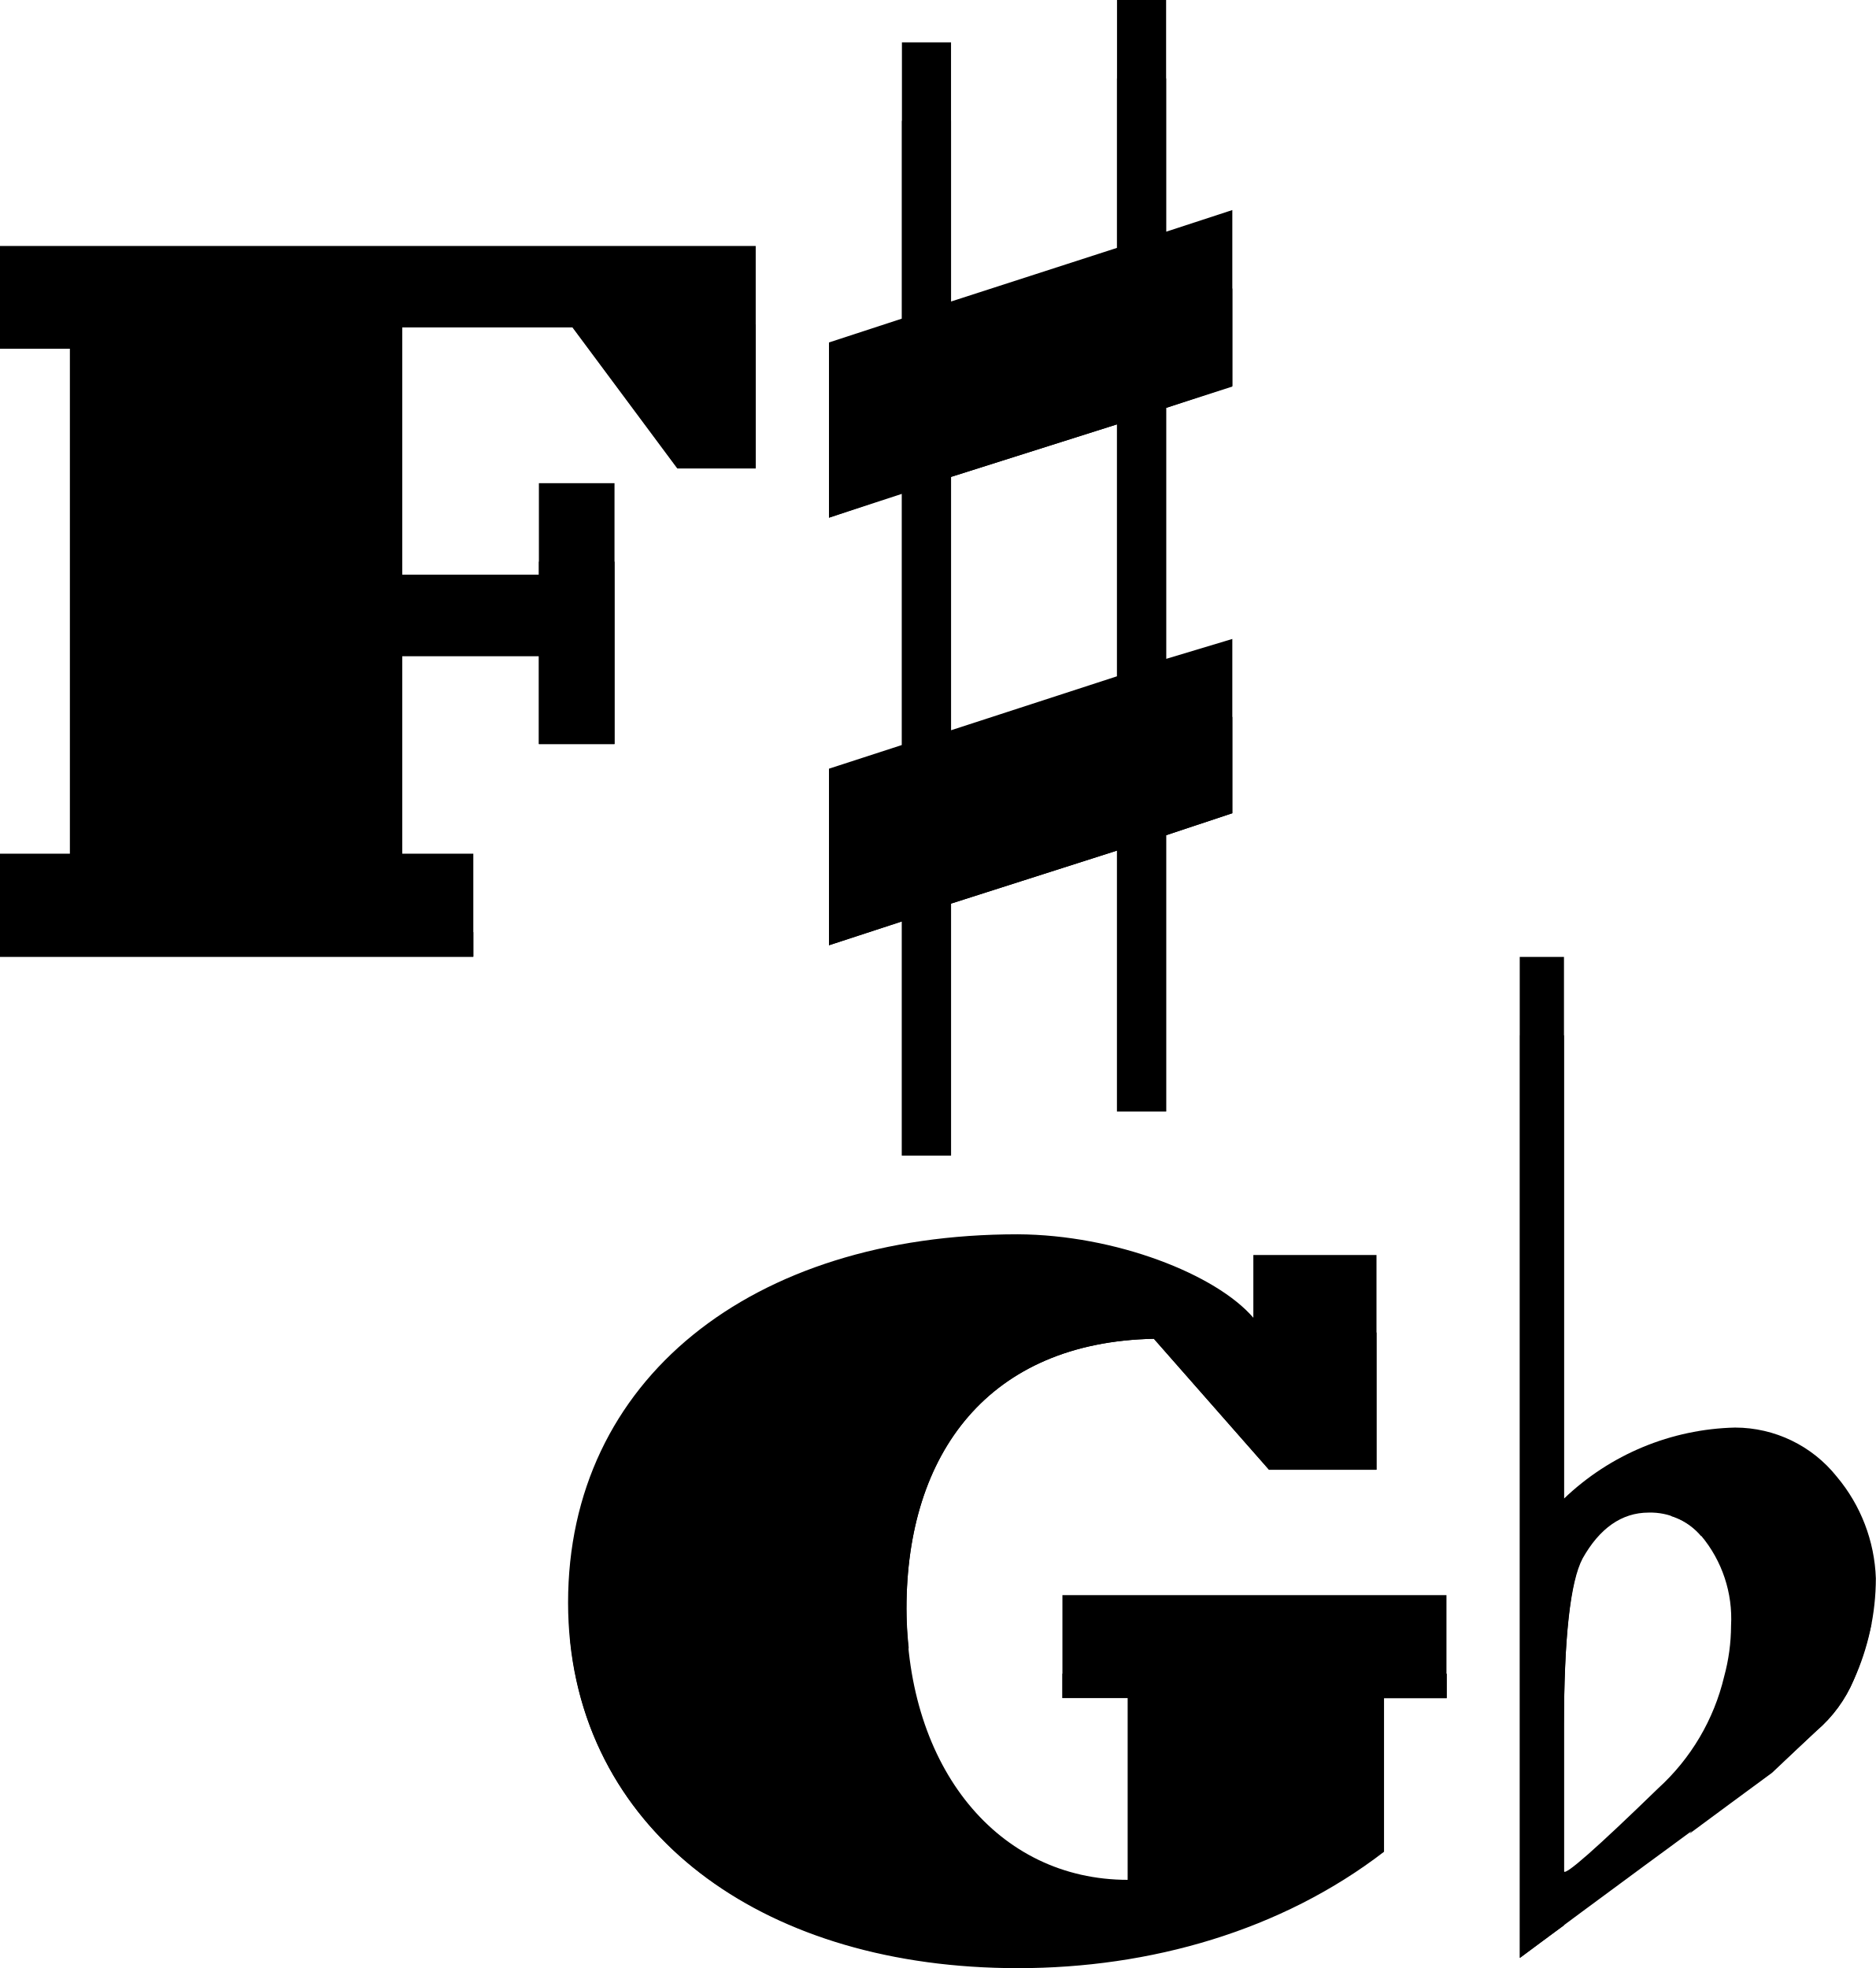
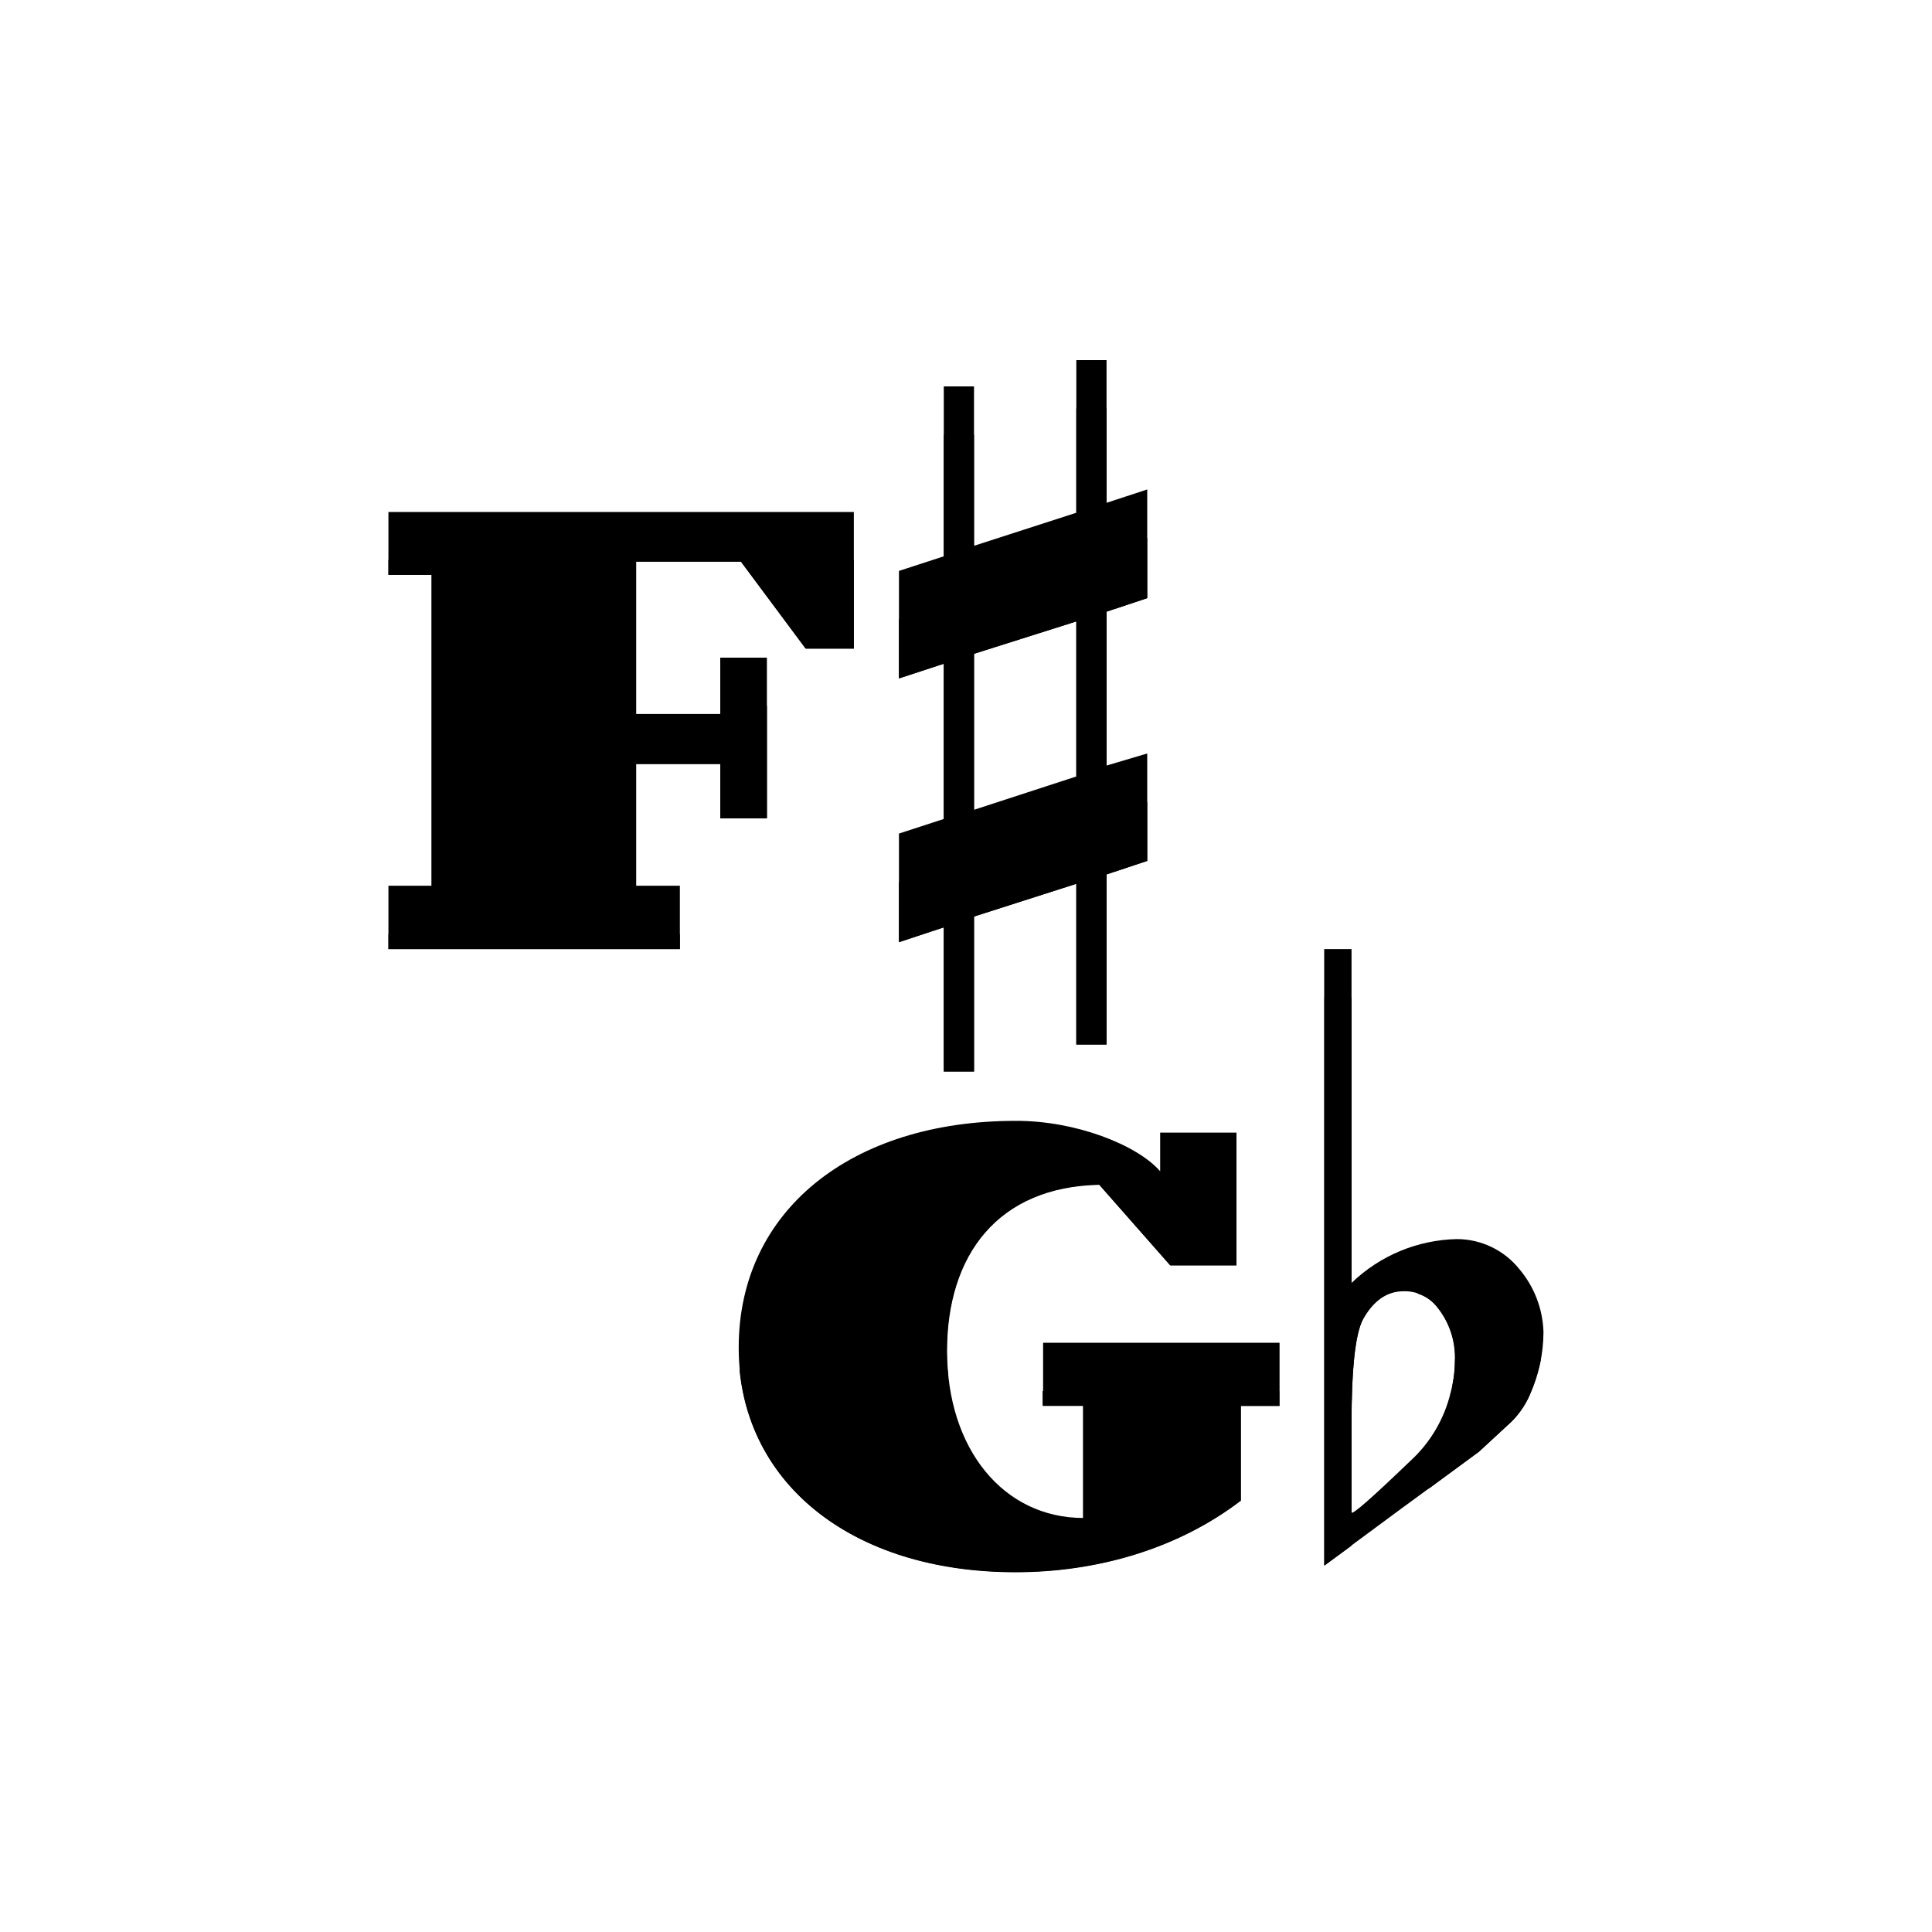
- <svg viewBox="0 0 119.57 125.45">
+ <svg viewBox="0 0 200 200">
  <g class="fgBottom">
-     <path d="M79.89,84v-4h7.85V93.69H80.89l-7.34-8.35c-10.51.21-15.77,7.27-15.77,17.21,0,10.15,5.83,17.28,14.11,17.28V108.24H67.72v-6.56H92.2v6.56h-4V118c-6.55,5-14.91,7.42-23.33,7.42-17.14,0-28.66-9.44-28.66-23.26,0-14.19,11.66-23.48,28.66-23.48C71.1,78.71,77.51,81.23,79.89,84Z" />
-     <path d="M48.17,15.68V29.86h-5l-6.69-9H25.63V36.63h8.72V30.8h4.82V47.43H34.35V41.82H25.63v12.6h4.54V61H0V54.42H4.46V22.23H0V15.68Z" />
-     <path d="M52.84,21.83l4.65-1.52V2.7h3.13V19.22L71.2,15.8V0h3.13V14.77l4.22-1.38V24.64L74.33,26V42l4.22-1.27V51.84l-4.22,1.4V70.85H71.2V54.22L60.62,57.6V73.66H57.49V58.74l-4.65,1.52V49l4.65-1.51V31.43L52.84,33ZM71.2,27.05,60.62,30.4V46.55L71.2,43.11Z" />
-     <path d="M99.69,61V95.53A16.31,16.31,0,0,1,110.6,91a8.3,8.3,0,0,1,6.48,3.13,10.65,10.65,0,0,1,2.49,6.48,15.72,15.72,0,0,1-1.41,6.48,8.78,8.78,0,0,1-2.37,3.24l-2.92,2.7q-8,5.83-16,11.78V61Zm8.75,36.93a4.22,4.22,0,0,0-3.35-1.51c-1.72,0-3.13,1-4.21,2.92Q99.7,101.57,99.69,110v9.29q.11.43,6-5.29a14,14,0,0,0,4.21-7.13,12.45,12.45,0,0,0,.44-3.24A8.24,8.24,0,0,0,108.44,97.9Z" />
+     <path d="M120.1,121.25v-4H128V131h-6.84l-7.35-8.35c-10.51.21-15.77,7.27-15.77,17.2,0,10.16,5.84,17.29,14.12,17.29v-11.6h-4.18V139h24.48v6.55h-4v9.8c-6.55,5-14.9,7.41-23.33,7.41-17.14,0-28.66-9.43-28.66-23.26,0-14.18,11.67-23.47,28.66-23.47C111.32,116,117.72,118.51,120.1,121.25Z" />
+     <path d="M88.39,53V67.14h-5l-6.7-9H65.85V73.91h8.71V68.08h4.83V84.71H74.56V79.09H65.85v12.6h4.53v6.56H40.21V91.69h4.47V59.51H40.21V53Z" />
+     <path d="M93.06,59.1l4.64-1.51V40h3.13V56.5l10.59-3.42V37.28h3.13V52.05l4.21-1.38V61.92l-4.21,1.4V79.25L118.76,78V89.12l-4.21,1.4v17.61h-3.13V91.49l-10.59,3.39v16.05H97.7V96l-4.64,1.52V86.29l4.64-1.51V68.71l-4.64,1.52Zm18.36,5.23-10.59,3.35V83.83l10.59-3.45Z" />
+     <path d="M139.91,98.25v34.56a16.19,16.19,0,0,1,10.91-4.54,8.3,8.3,0,0,1,6.48,3.13,10.57,10.57,0,0,1,2.48,6.48,15.85,15.85,0,0,1-1.4,6.48A8.94,8.94,0,0,1,156,147.6l-2.92,2.7q-8,5.83-16,11.77V98.25Zm8.75,36.93a4.22,4.22,0,0,0-3.35-1.51q-2.59,0-4.21,2.92c-.8,1.51-1.19,5.07-1.19,10.69v9.29q.1.42,6.05-5.3a14,14,0,0,0,4.21-7.12,12.88,12.88,0,0,0,.43-3.24A8.27,8.27,0,0,0,148.66,135.18Z" />
  </g>
  <g class="fgFace">
-     <path d="M67.72,108.24h4.17v16.59c-8.28,0-14.11-7.13-14.11-17.28,0-.87.06-1.71.14-2.53a24.68,24.68,0,0,1-.14-2.47c0-9.94,5.26-17,15.77-17.21l7.34,8.35h6.85V84.94H79.89v4c-2.38-2.74-8.79-5.26-15-5.26-16,0-27.23,8.2-28.53,21,1.3,12.46,12.44,20.78,28.53,20.78,8.42,0,16.78-2.38,23.33-7.42v-9.79h4v-1.56H67.72Z" />
-     <polygon points="0 22.23 4.46 22.23 4.46 27.23 4.46 54.42 4.46 59.42 0 59.42 0 60.97 30.17 60.97 30.17 59.42 25.64 59.42 25.64 54.42 25.64 46.82 25.64 41.82 34.35 41.82 34.35 46.82 34.35 47.43 39.17 47.43 39.17 35.8 34.35 35.8 34.35 36.63 34.35 41.63 25.64 41.63 25.64 36.63 25.64 25.86 25.64 20.86 36.51 20.86 43.2 29.86 48.17 29.86 48.17 20.68 0 20.68 0 22.23" />
-     <path d="M74.33,14.77V5H71.2V20.8L60.62,24.22V7.7H57.49V25.31l-4.65,1.52V33l4.65-1.52V52.5L52.84,54v6.25l4.65-1.52V73.66h3.13V57.6L71.2,54.22V70.85h3.13V53.24l4.22-1.4V45.7L74.33,47V26l4.22-1.4V18.39l-4.22,1.38ZM71.2,32.05V48.11L60.62,51.55V30.4L71.2,27.05Z" />
-     <path d="M115.79,110.32a8.78,8.78,0,0,0,2.37-3.24,21,21,0,0,0,1.13-3.56,10.83,10.83,0,0,0-2.21-4.4A8.3,8.3,0,0,0,110.6,96a15.74,15.74,0,0,0-4.12.63,4.19,4.19,0,0,1,2,1.28,8.24,8.24,0,0,1,2,5.73,12.44,12.44,0,0,1-.29,2.49,10.42,10.42,0,0,1,.29,2.51,12.45,12.45,0,0,1-.44,3.24,13.63,13.63,0,0,1-2.34,5c1.75-1.29,3.51-2.6,5.26-3.88Z" />
-     <path d="M99.69,119.29V110c0-5.26.35-8.69,1-10.35-.35.28-.7.57-1,.88V66h-2.8V124.8c.93-.7,1.87-1.38,2.8-2.07Z" />
+     <path d="M107.93,145.51h4.18v16.6C103.83,162.11,98,155,98,144.82c0-.86.06-1.7.14-2.52-.08-.81-.14-1.63-.14-2.48,0-9.93,5.26-17,15.77-17.2l7.35,8.35H128v-8.76H120.1v4c-2.38-2.74-8.78-5.26-15-5.26-16,0-27.22,8.2-28.53,21,1.3,12.46,12.44,20.78,28.53,20.78,8.43,0,16.78-2.37,23.33-7.41v-9.8h4V144H107.93Z" />
+     <polygon points="40.21 59.51 44.68 59.51 44.68 64.51 44.68 91.69 44.68 96.69 40.21 96.69 40.21 98.25 70.38 98.25 70.38 96.69 65.85 96.69 65.85 91.69 65.85 84.09 65.85 79.09 74.56 79.09 74.56 84.09 74.56 84.71 79.39 84.71 79.39 73.08 74.56 73.08 74.56 73.91 74.56 78.91 65.85 78.91 65.85 73.91 65.85 63.14 65.85 58.14 76.72 58.14 83.42 67.14 88.39 67.14 88.39 57.95 40.21 57.95 40.21 59.51" />
+     <path d="M114.55,52.05V42.28h-3.13v15.8L100.83,61.5V45H97.7V62.59L93.06,64.1v6.13l4.64-1.52V89.78l-4.64,1.51v6.25L97.7,96v14.91h3.13V94.88l10.59-3.39v16.64h3.13V90.52l4.21-1.4V83l-4.21,1.27V63.32l4.21-1.4V55.67l-4.21,1.38Zm-3.13,17.28v16l-10.59,3.45V67.68l10.59-3.35Z" />
+     <path d="M156,147.6a8.94,8.94,0,0,0,2.38-3.24,20.3,20.3,0,0,0,1.12-3.56,10.94,10.94,0,0,0-2.2-4.4,8.3,8.3,0,0,0-6.48-3.13,15.75,15.75,0,0,0-4.13.63,4.15,4.15,0,0,1,2,1.28,8.27,8.27,0,0,1,1.94,5.73,12.42,12.42,0,0,1-.28,2.49,11,11,0,0,1,.28,2.51,12.88,12.88,0,0,1-.43,3.24,13.81,13.81,0,0,1-2.35,5c1.76-1.29,3.51-2.6,5.26-3.88Z" />
+     <path d="M139.91,156.57v-9.29c0-5.26.35-8.69,1-10.36-.35.29-.7.57-1,.89V103.25H137.1v58.82l2.81-2.06Z" />
  </g>
</svg>
